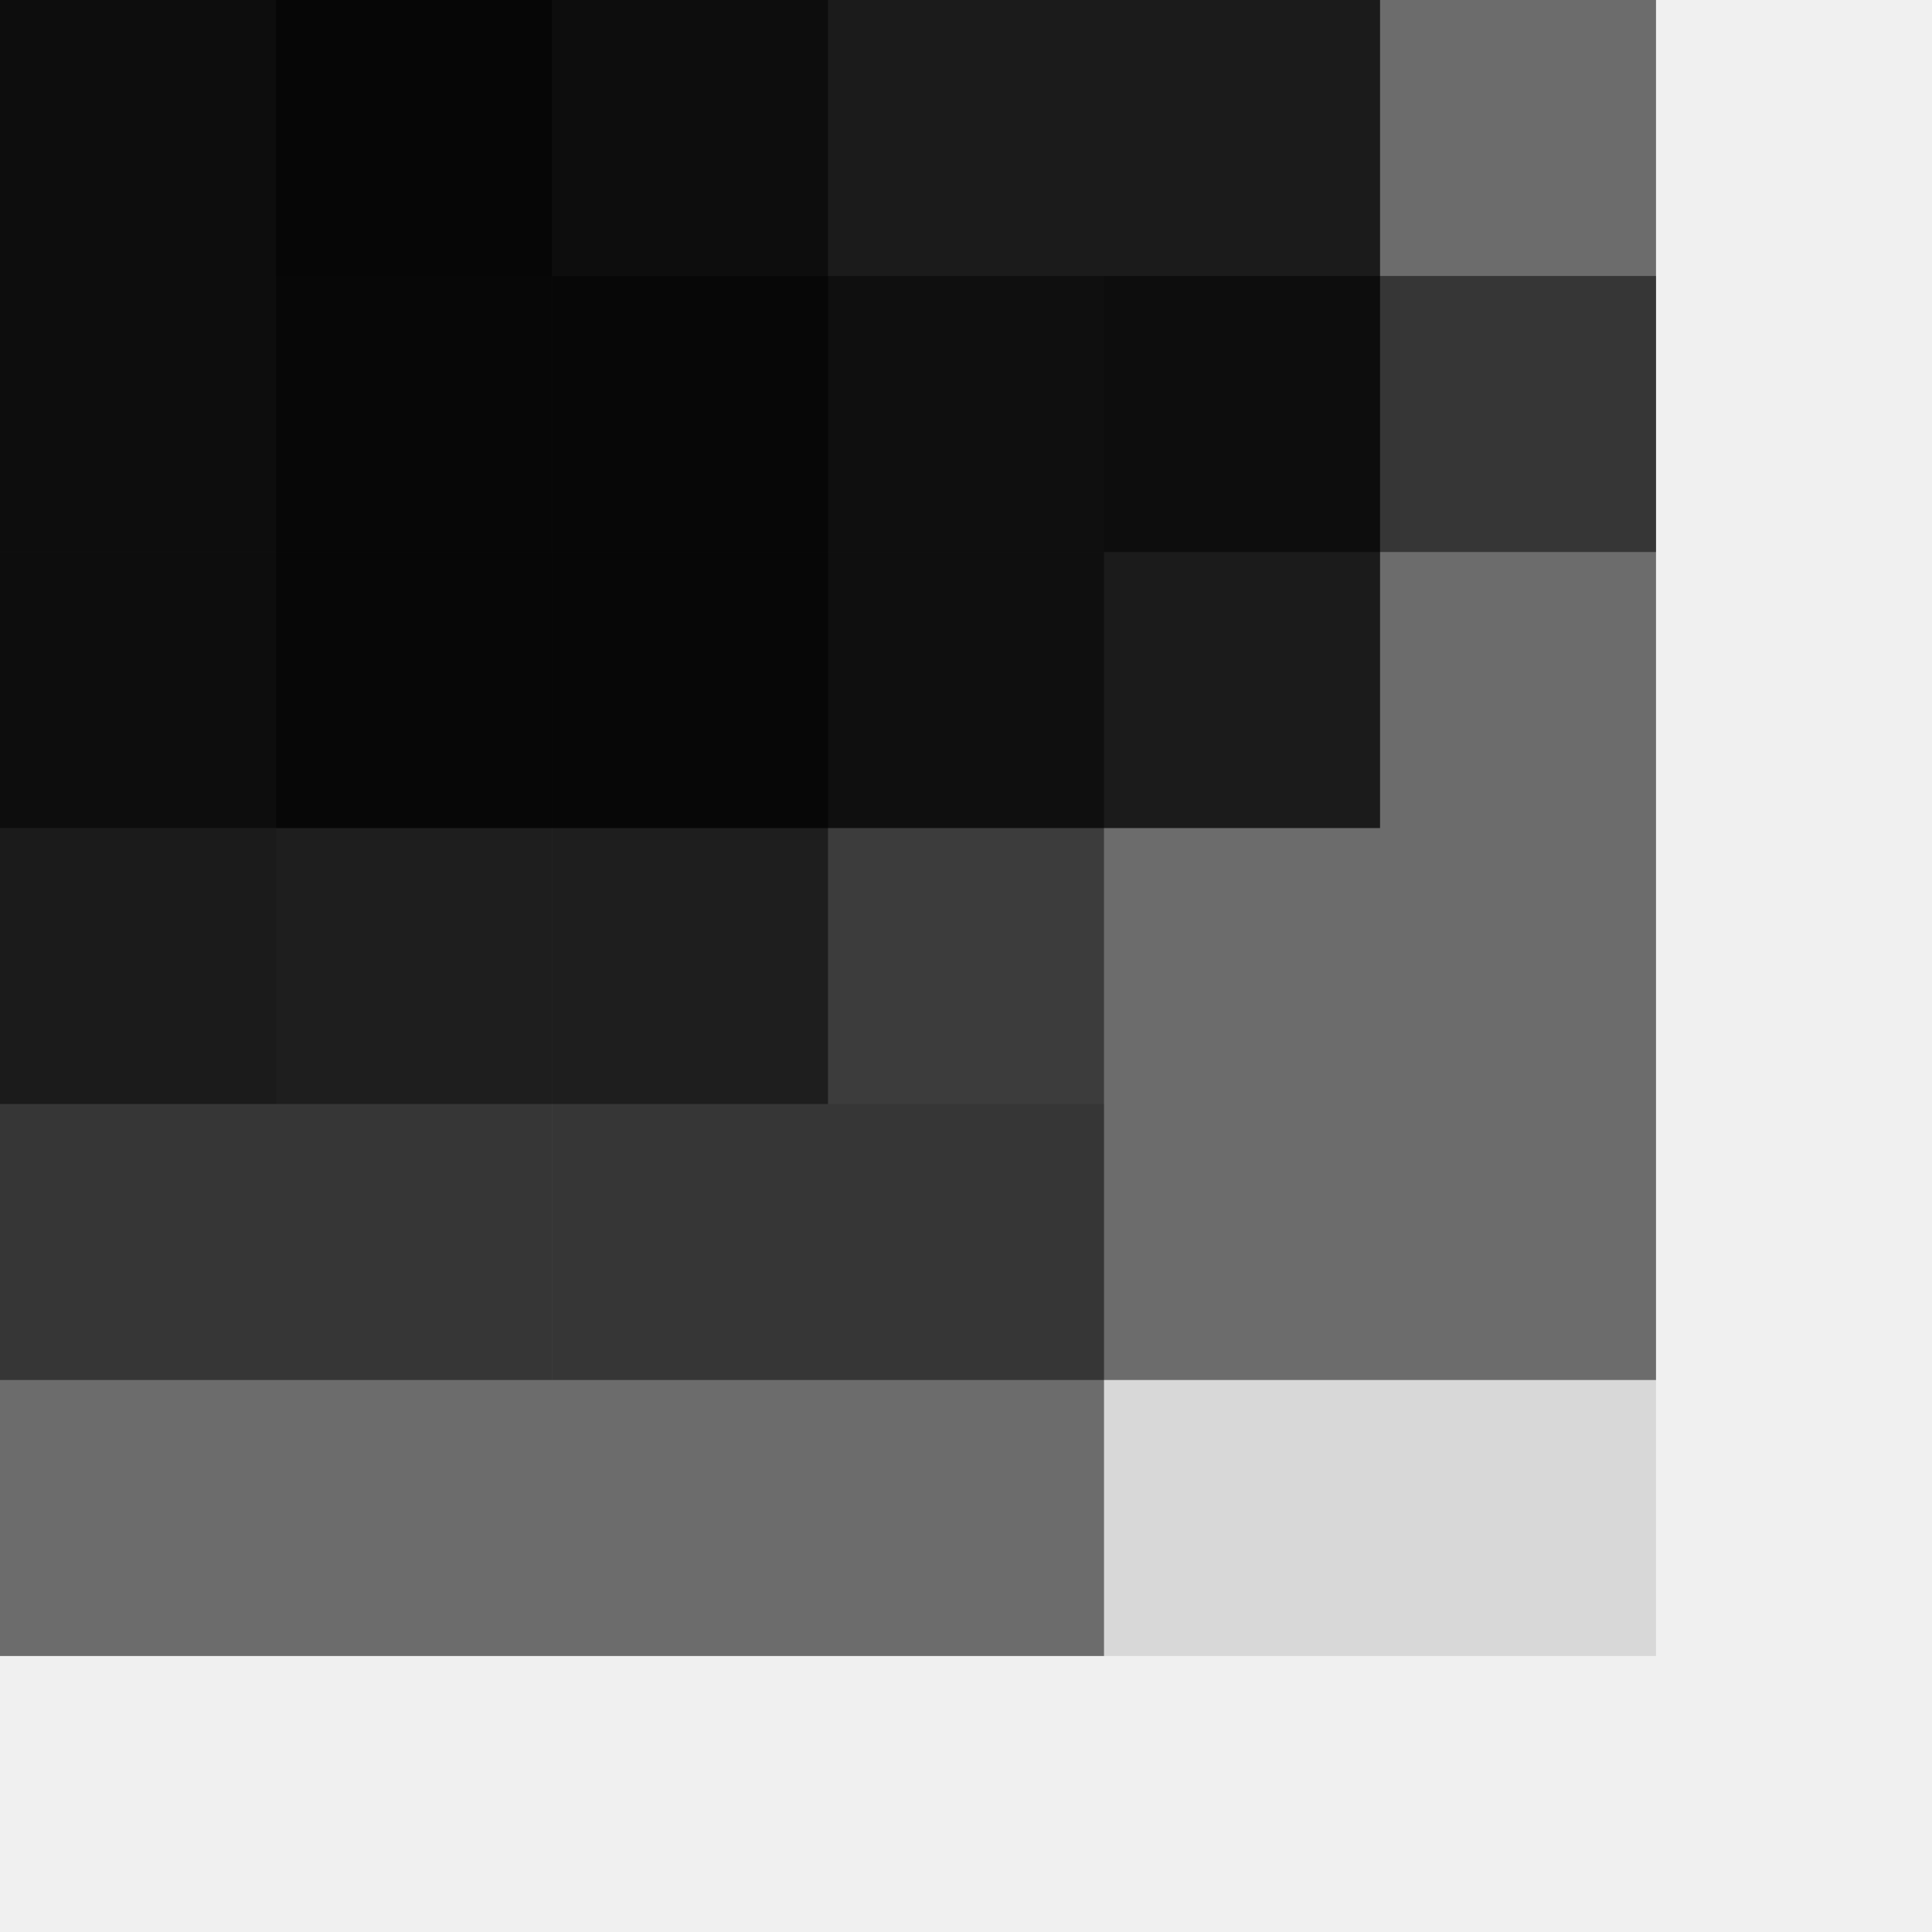
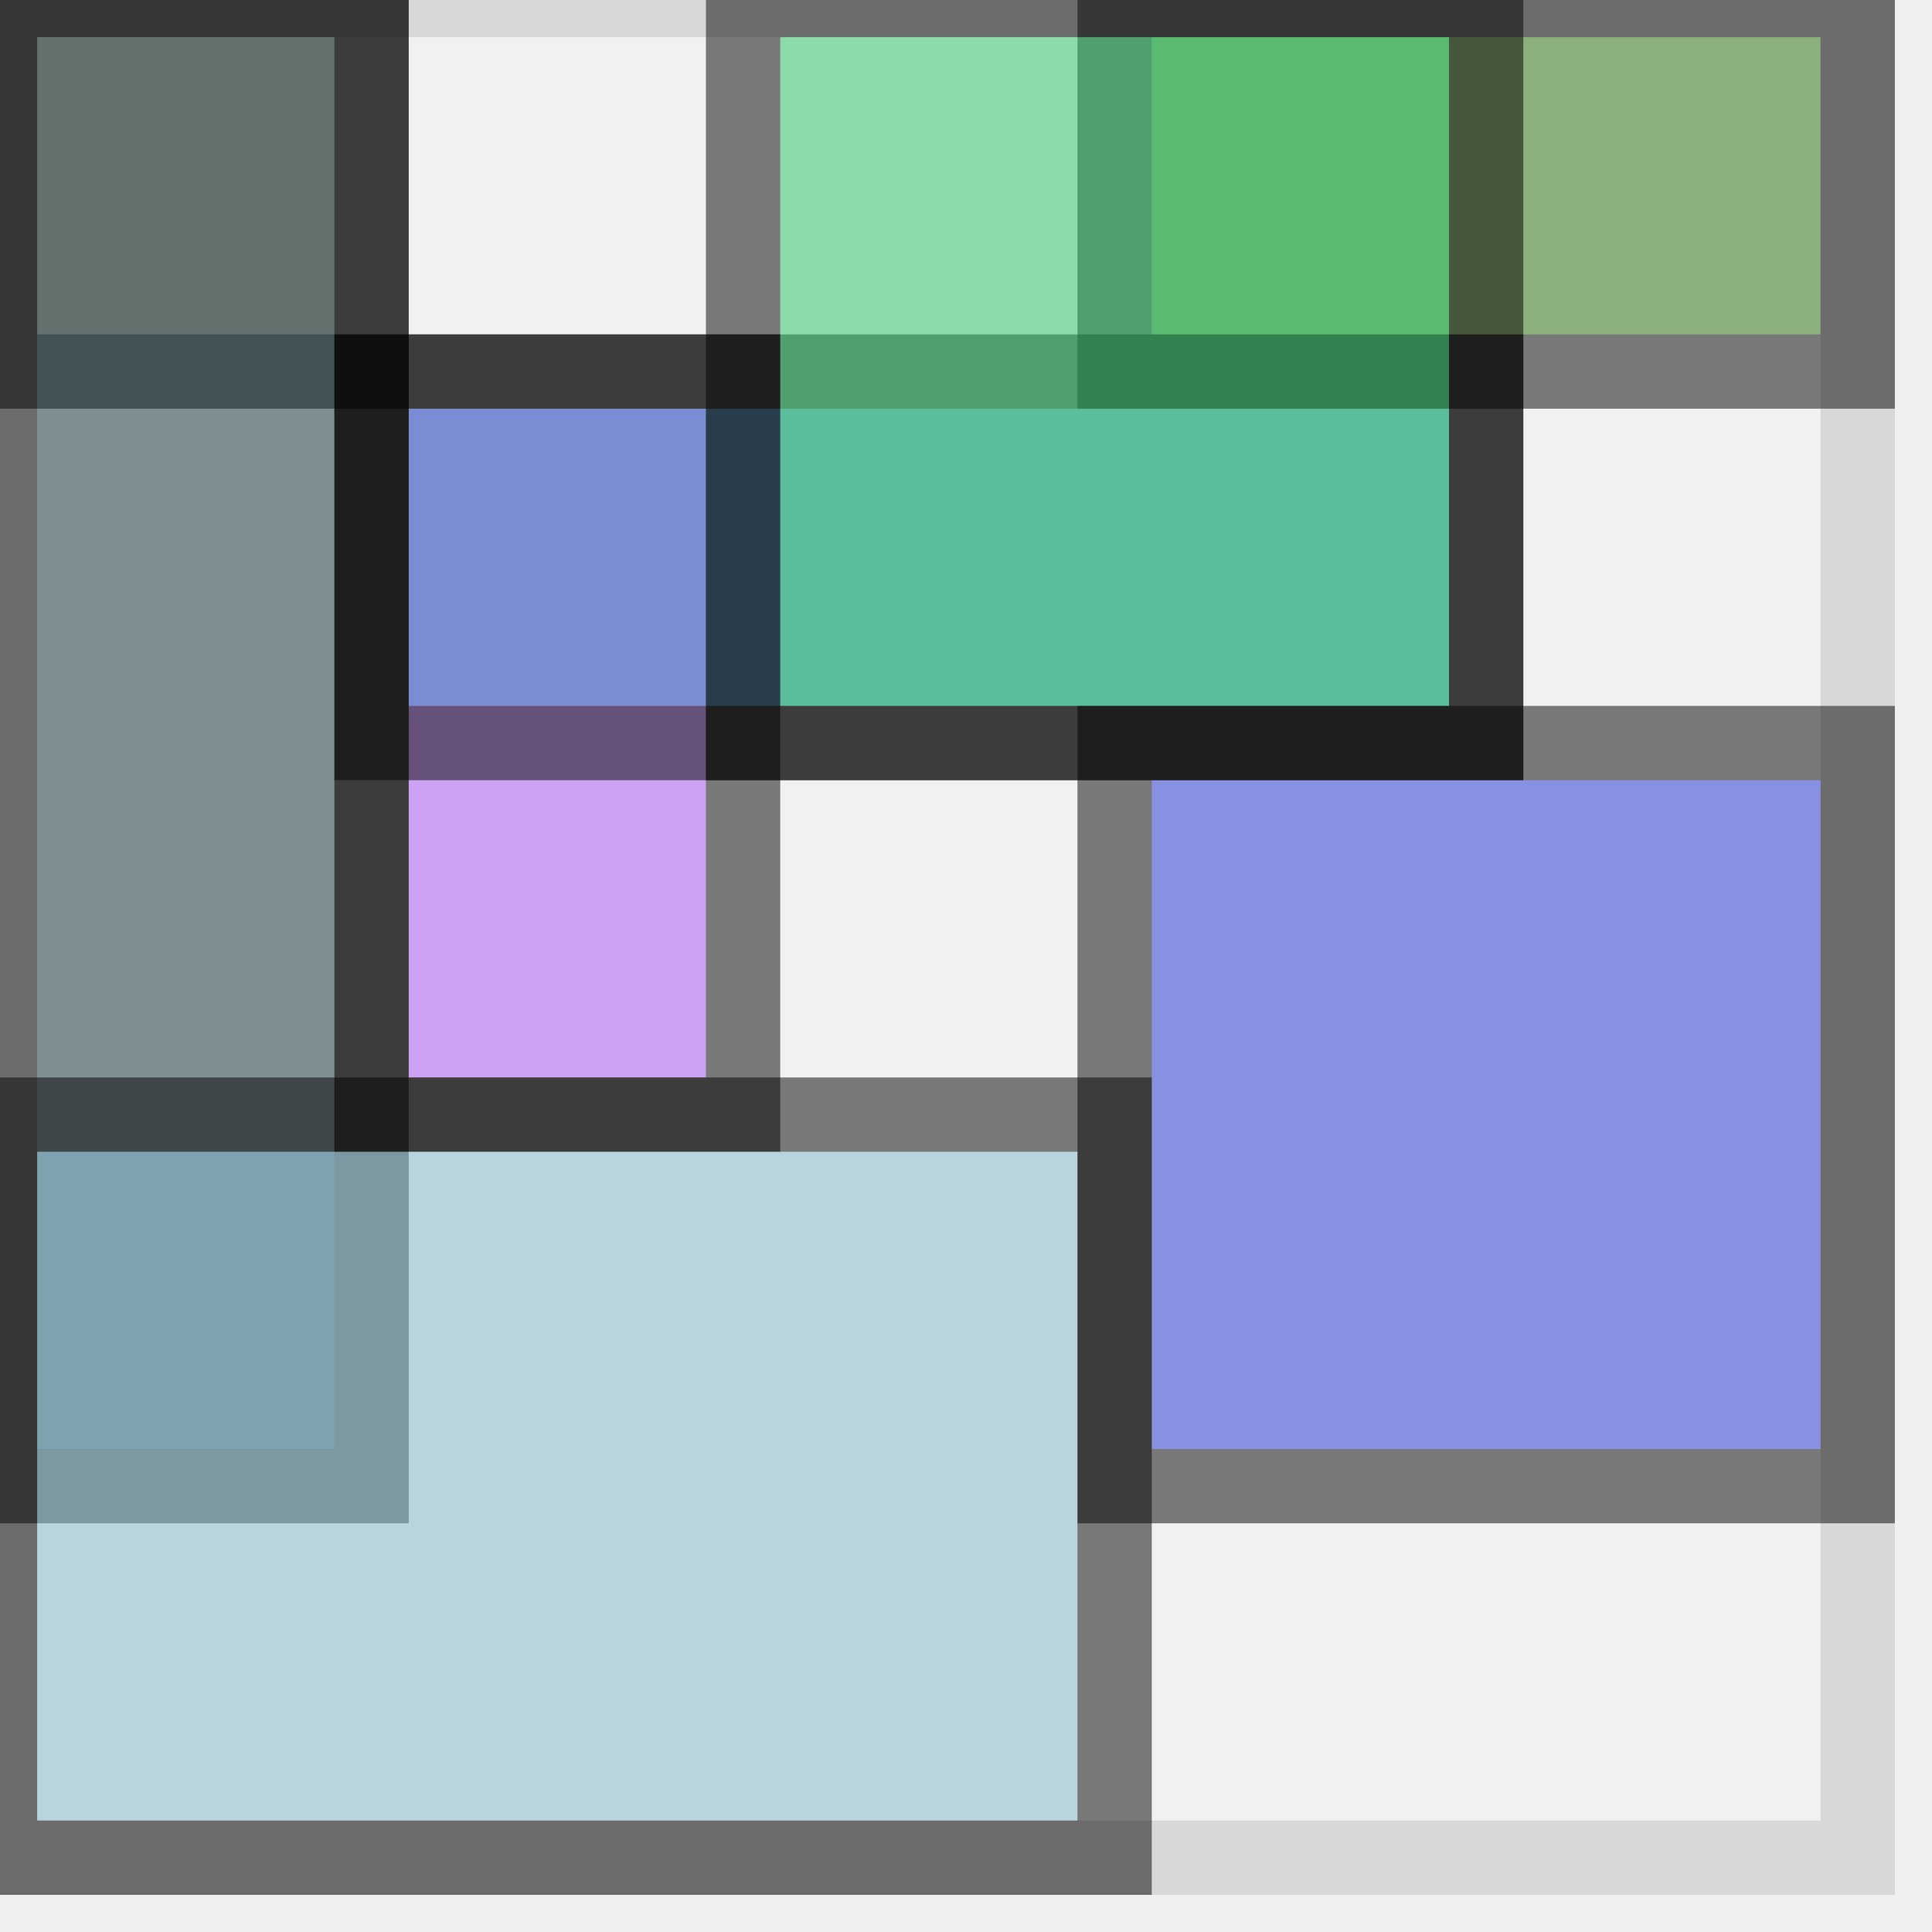
<svg xmlns="http://www.w3.org/2000/svg" version="1.1">
-   <path fill-rule="evenodd" fill="#FFFFFF" stroke="#000000" stroke-width="2.0" opacity="0.1" d="M 0.0,0.0 L 5.0,0.0 L 5.0,5.0 L 0.0,5.0 L 0.0,0.0 z" />
-   <path fill-rule="evenodd" fill="#857F61" stroke="#000000" stroke-width="2.0" opacity="0.5" d="M 0.0,0.0 L 1.0,0.0 L 1.0,1.0 L 0.0,1.0 L 0.0,0.0 z" />
-   <path fill-rule="evenodd" fill="#A753F8" stroke="#000000" stroke-width="2.0" opacity="0.5" d="M 1.0,1.0 L 2.0,1.0 L 2.0,3.0 L 1.0,3.0 L 1.0,1.0 z" />
-   <path fill-rule="evenodd" fill="#256F08" stroke="#000000" stroke-width="2.0" opacity="0.5" d="M 3.0,0.0 L 5.0,0.0 L 5.0,1.0 L 3.0,1.0 L 3.0,0.0 z" />
-   <path fill-rule="evenodd" fill="#2877B4" stroke="#000000" stroke-width="2.0" opacity="0.5" d="M 1.0,1.0 L 4.0,1.0 L 4.0,2.0 L 1.0,2.0 L 1.0,1.0 z" />
-   <path fill-rule="evenodd" fill="#0B2C34" stroke="#000000" stroke-width="2.0" opacity="0.5" d="M 0.0,0.0 L 1.0,0.0 L 1.0,4.0 L 0.0,4.0 L 0.0,0.0 z" />
-   <path fill-rule="evenodd" fill="#28C563" stroke="#000000" stroke-width="2.0" opacity="0.5" d="M 2.0,0.0 L 4.0,0.0 L 4.0,2.0 L 2.0,2.0 L 2.0,0.0 z" />
-   <path fill-rule="evenodd" fill="#202FD4" stroke="#000000" stroke-width="2.0" opacity="0.5" d="M 3.0,2.0 L 5.0,2.0 L 5.0,4.0 L 3.0,4.0 L 3.0,2.0 z" />
-   <path fill-rule="evenodd" fill="#80B8CA" stroke="#000000" stroke-width="2.0" opacity="0.5" d="M 0.0,3.0 L 3.0,3.0 L 3.0,5.0 L 0.0,5.0 L 0.0,3.0 z" />
+   <path fill-rule="evenodd" fill="#FFFFFF" stroke="#000000" stroke-width="2.0" opacity="00.1" d="M 00.0,00.0 L 50.0,00.0 L 50.0,50.0 L 00.0,50.0 L 00.0,00.0 z" />
+   <path fill-rule="evenodd" fill="#857F61" stroke="#000000" stroke-width="2.0" opacity="00.5" d="M 00.0,00.0 L 10.0,00.0 L 10.0,10.0 L 00.0,10.0 L 00.0,00.0 z" />
+   <path fill-rule="evenodd" fill="#A753F8" stroke="#000000" stroke-width="2.0" opacity="00.5" d="M 10.0,10.0 L 20.0,10.0 L 20.0,30.0 L 10.0,30.0 L 10.0,10.0 z" />
+   <path fill-rule="evenodd" fill="#256F08" stroke="#000000" stroke-width="2.0" opacity="00.5" d="M 30.0,00.0 L 50.0,00.0 L 50.0,10.0 L 30.0,10.0 L 30.0,00.0 z" />
+   <path fill-rule="evenodd" fill="#2877B4" stroke="#000000" stroke-width="2.0" opacity="00.5" d="M 10.0,10.0 L 40.0,10.0 L 40.0,20.0 L 10.0,20.0 L 10.0,10.0 z" />
+   <path fill-rule="evenodd" fill="#0B2C34" stroke="#000000" stroke-width="2.0" opacity="00.5" d="M 00.0,00.0 L 10.0,00.0 L 10.0,40.0 L 00.0,40.0 L 00.0,00.0 z" />
+   <path fill-rule="evenodd" fill="#28C563" stroke="#000000" stroke-width="2.0" opacity="00.5" d="M 20.0,00.0 L 40.0,00.0 L 40.0,20.0 L 20.0,20.0 L 20.0,00.0 z" />
+   <path fill-rule="evenodd" fill="#202FD4" stroke="#000000" stroke-width="2.0" opacity="00.5" d="M 30.0,20.0 L 50.0,20.0 L 50.0,40.0 L 30.0,40.0 L 30.0,20.0 z" />
+   <path fill-rule="evenodd" fill="#80B8CA" stroke="#000000" stroke-width="2.0" opacity="00.5" d="M 00.0,30.0 L 30.0,30.0 L 30.0,50.0 L 00.0,50.0 L 00.0,30.0 z" />
</svg>
